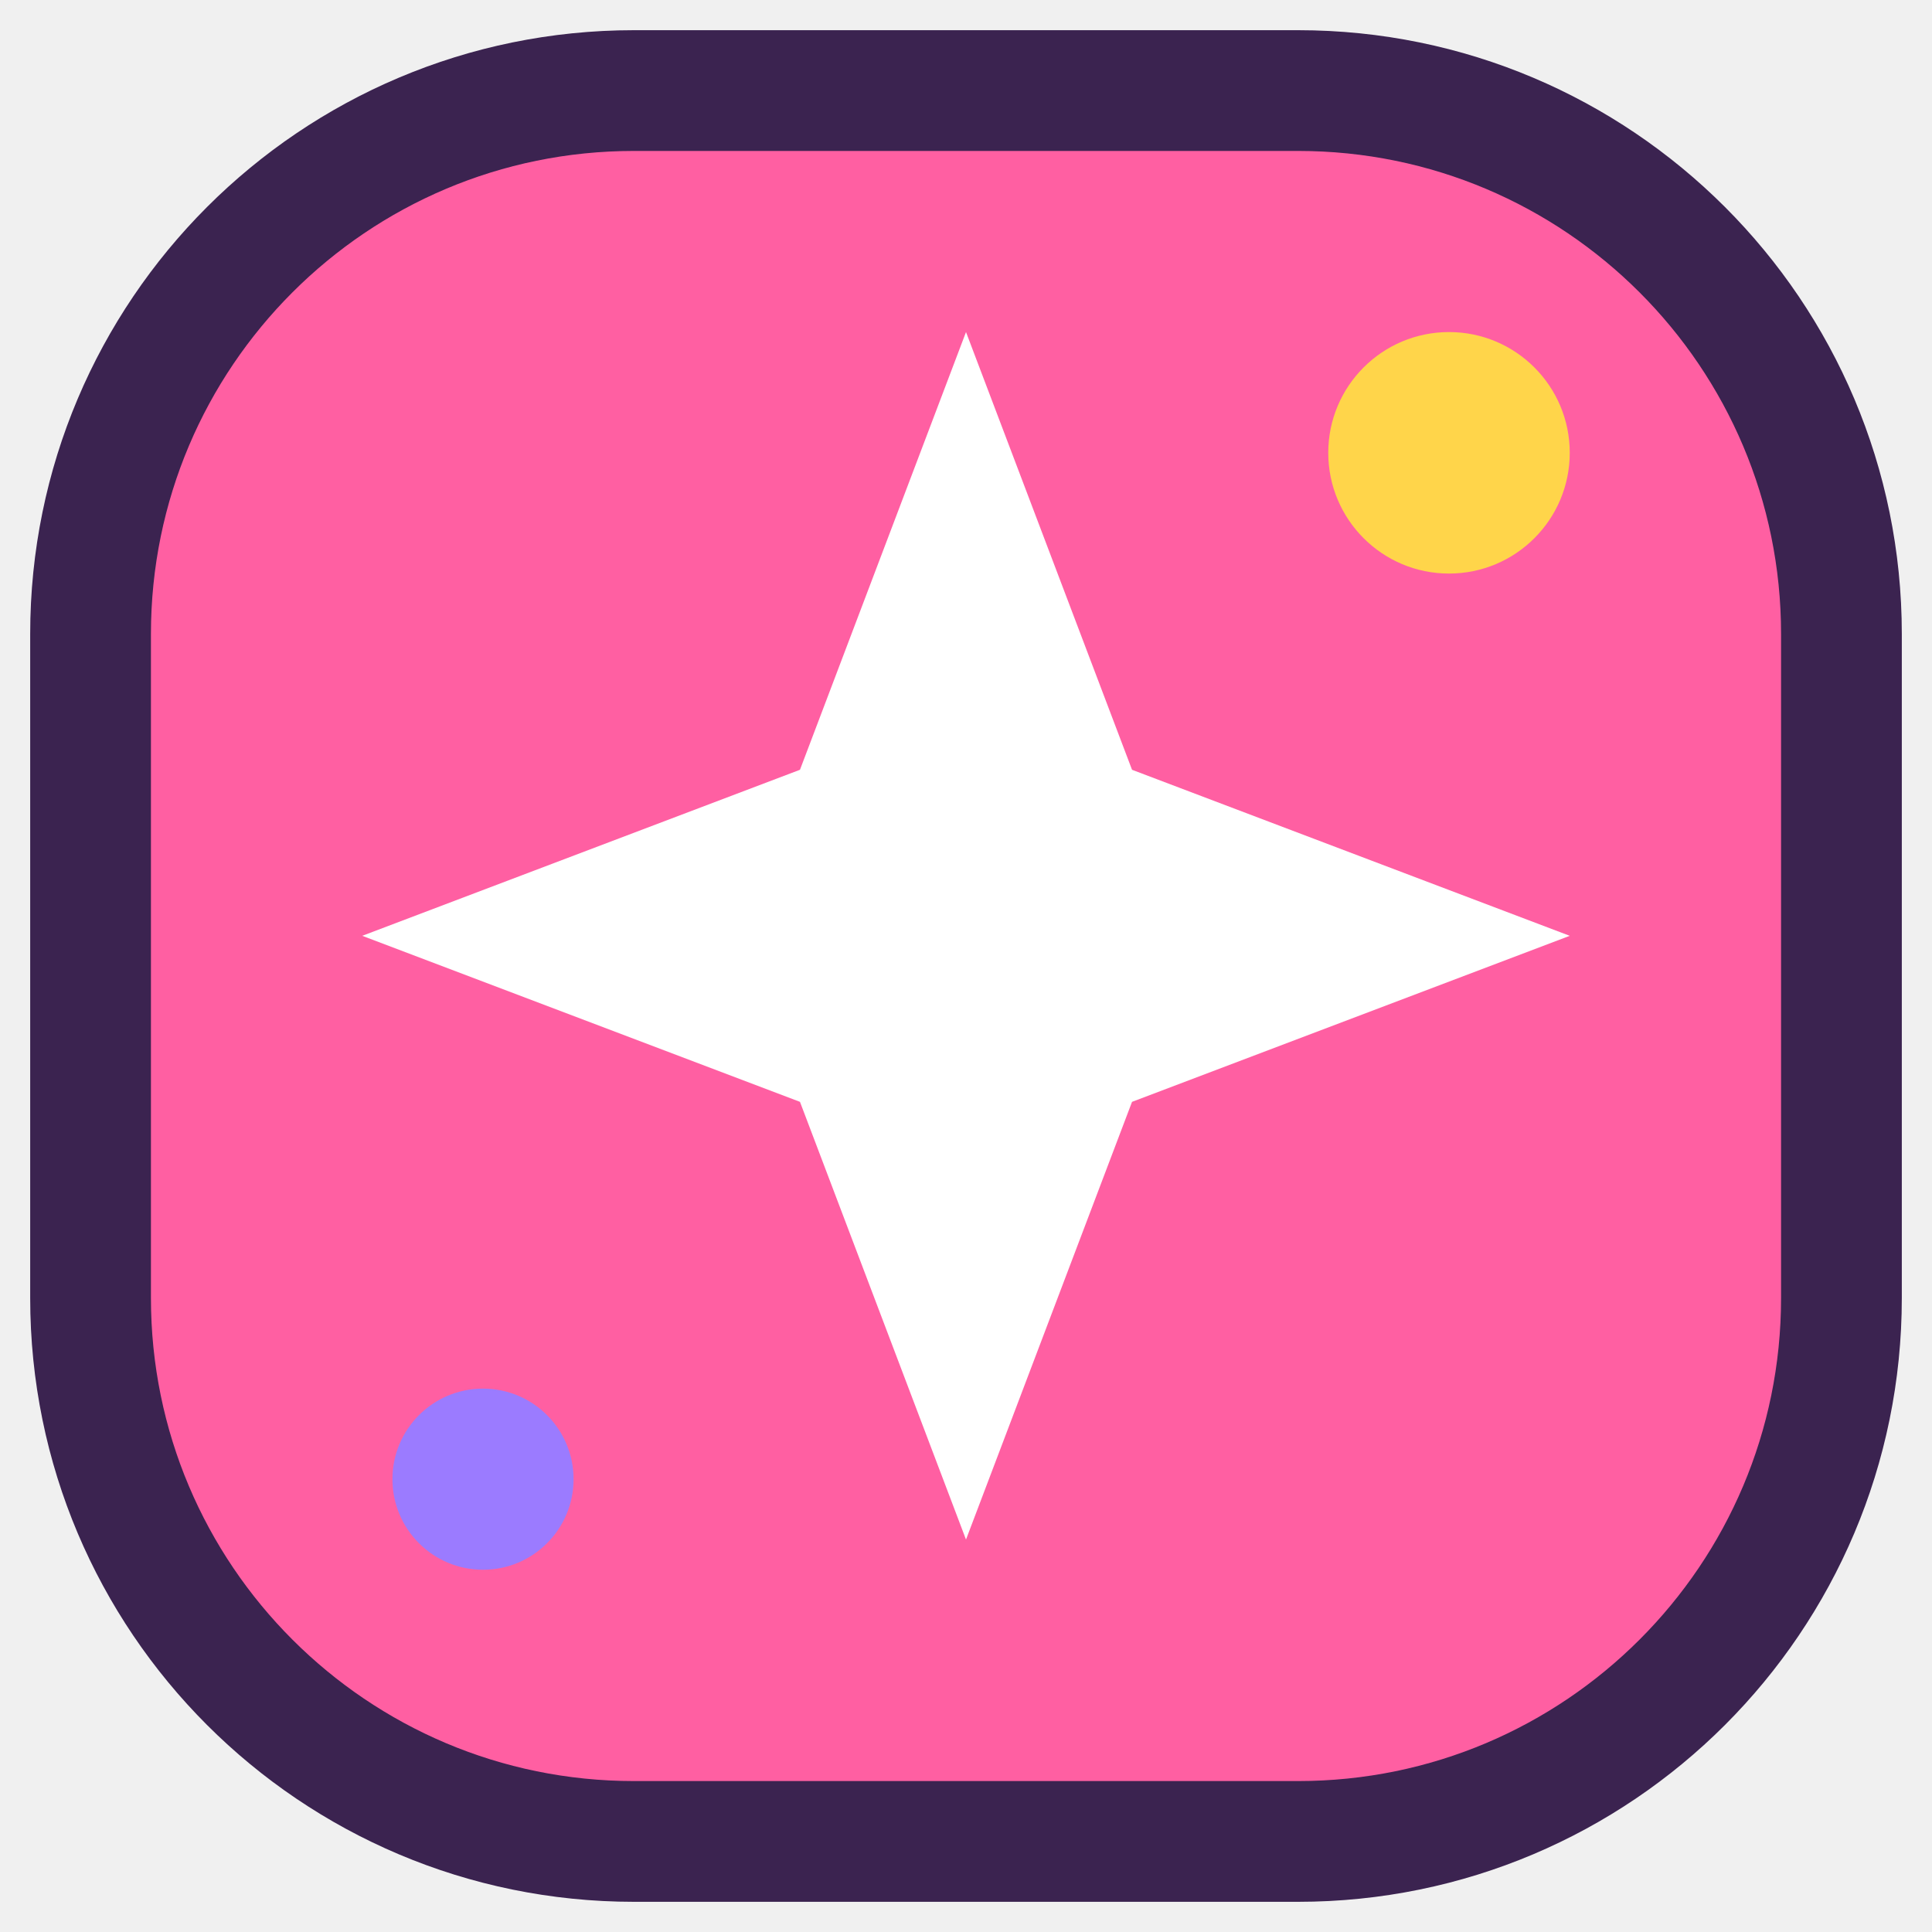
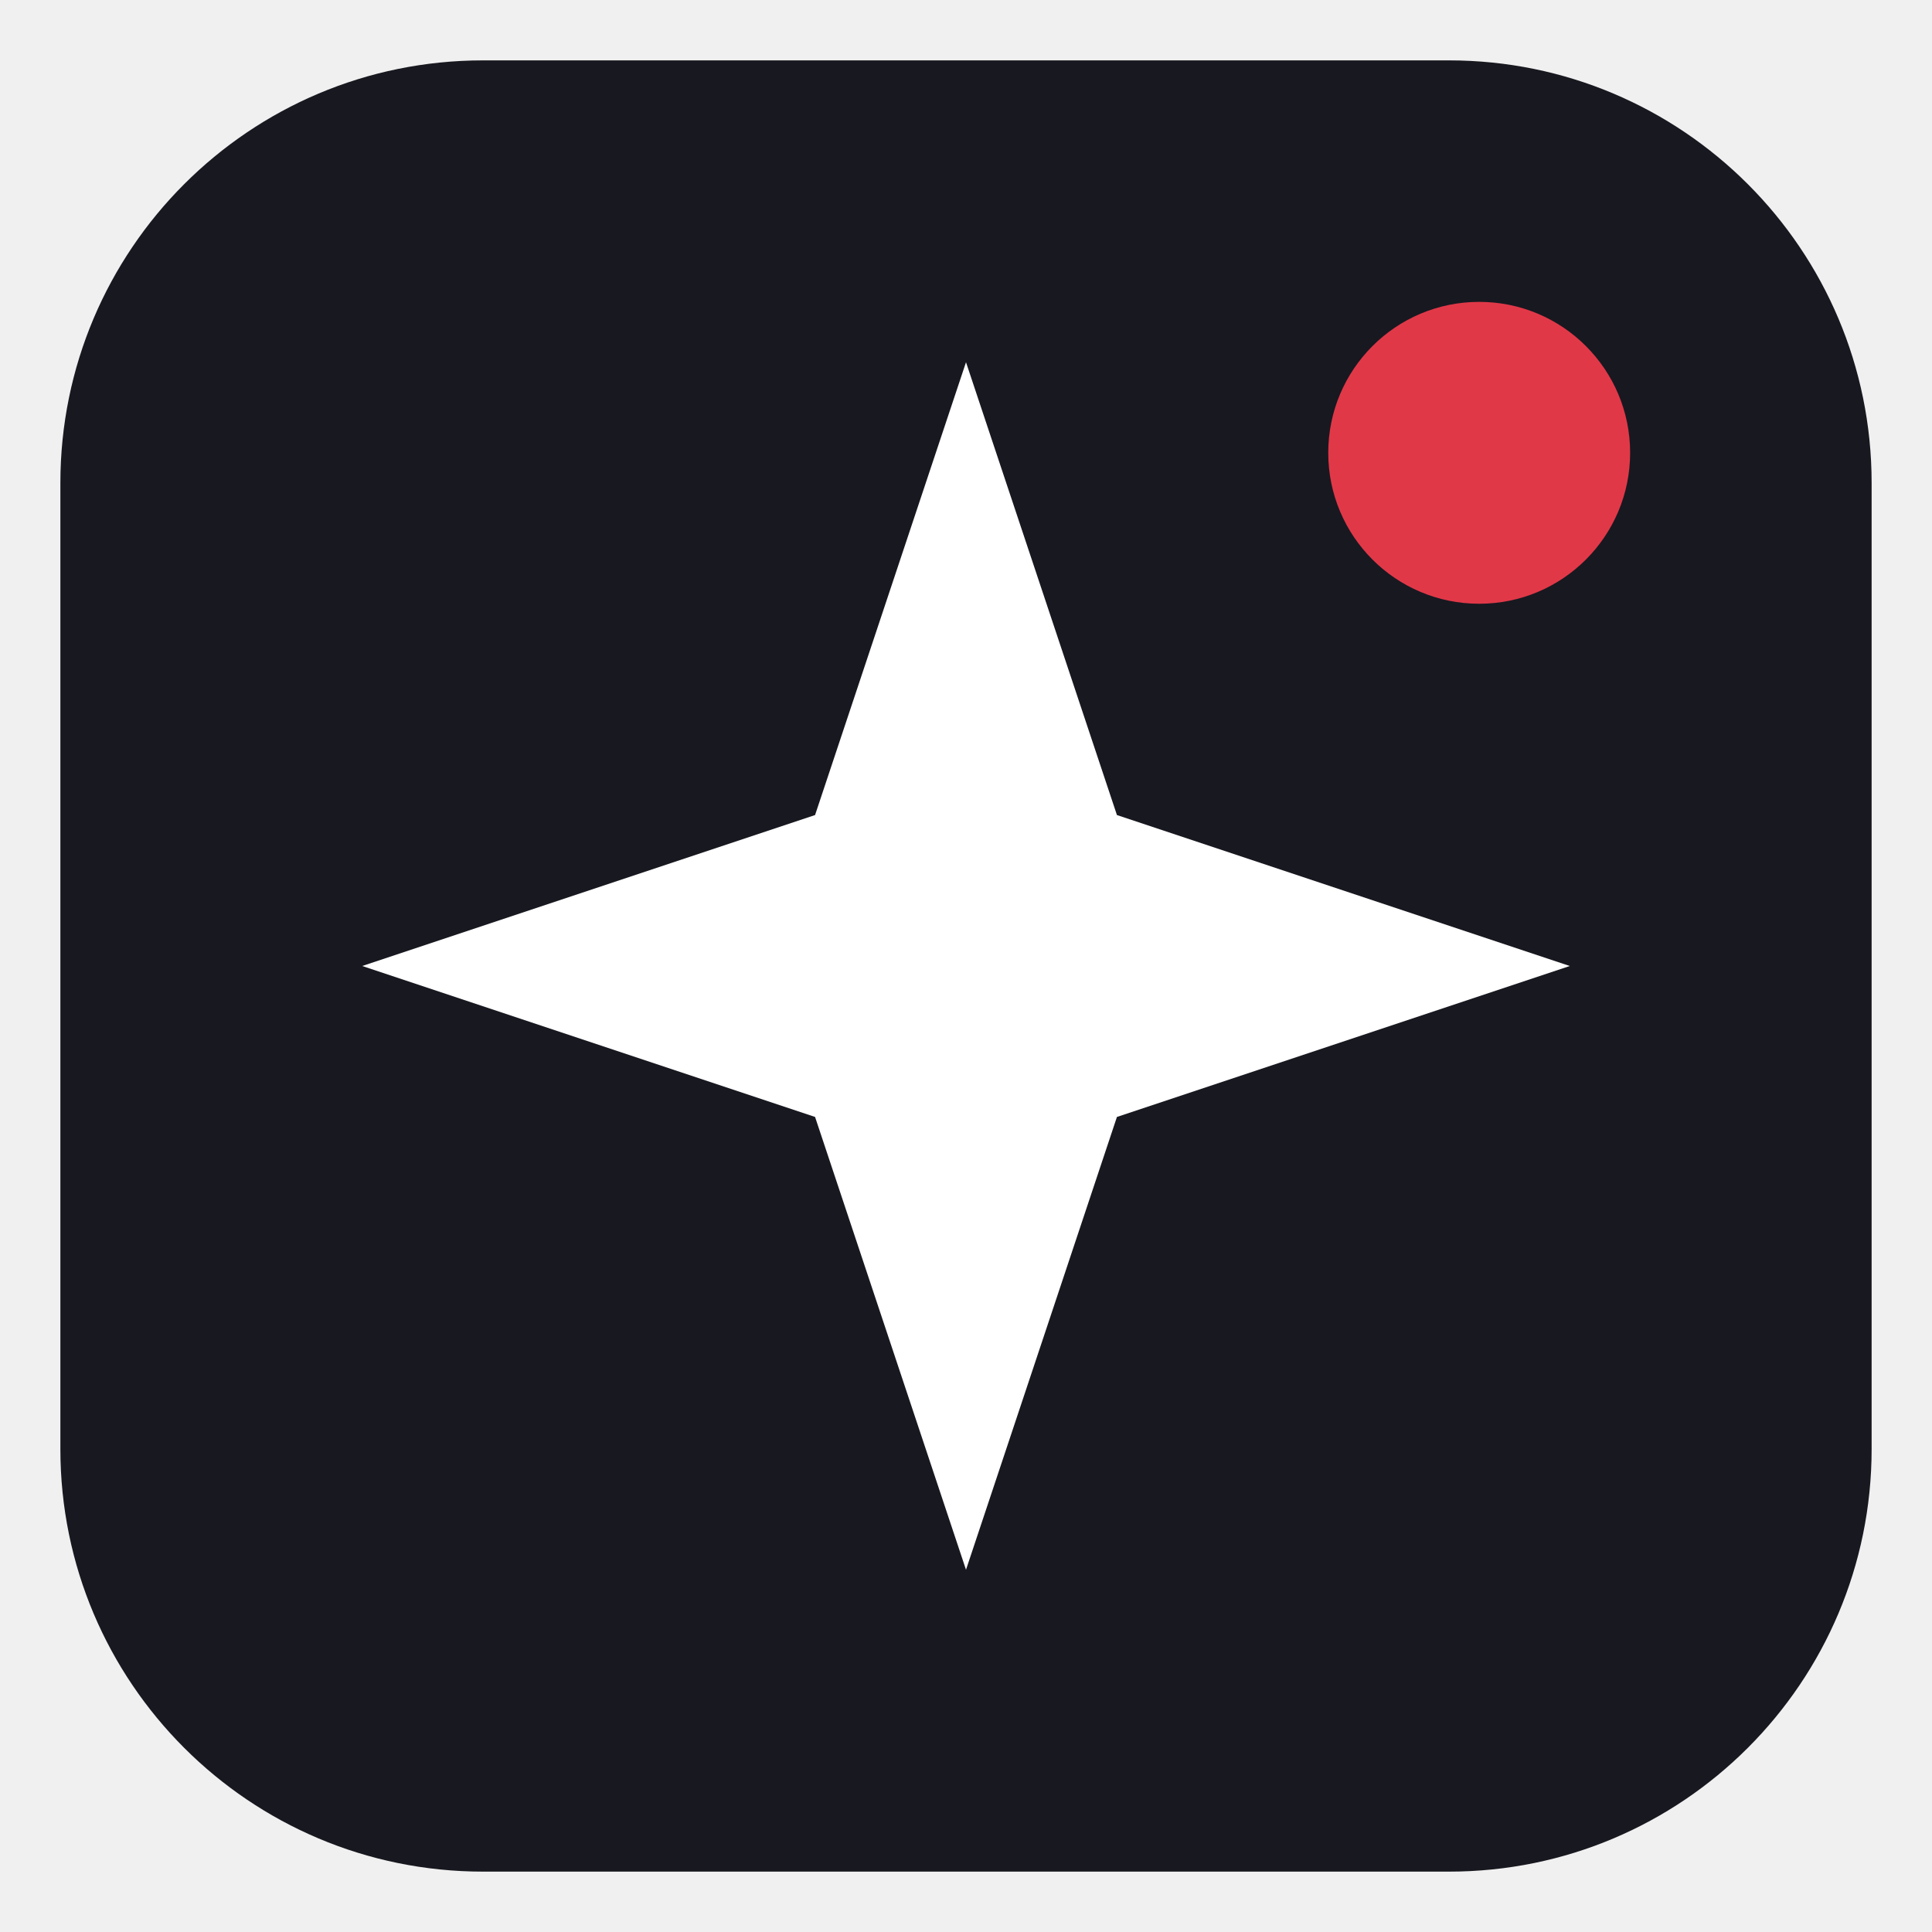
<svg xmlns="http://www.w3.org/2000/svg" viewBox="0 0 64 64">
-   <rect x="3" y="3" width="58" height="58" rx="18" fill="#ff5fa2" stroke="#3b2350" stroke-width="4" />
-   <path d="M32 11l5.5 14.5L52 31l-14.5 5.5L32 51l-5.5-14.5L12 31l14.5-5.5z" fill="#fff" />
-   <circle cx="48" cy="15" r="4" fill="#ffd54a" />
-   <circle cx="16" cy="49" r="3" fill="#9b7bff" />
+   <rect x="2" y="2" width="60" height="60" rx="14" fill="#181820" />
+   <path d="M32 12l5 15 15 5-15 5-5 15-5-15-15-5 15-5z" fill="#fff" />
+   <circle cx="49" cy="15" r="5" fill="#e13848" />
</svg>
